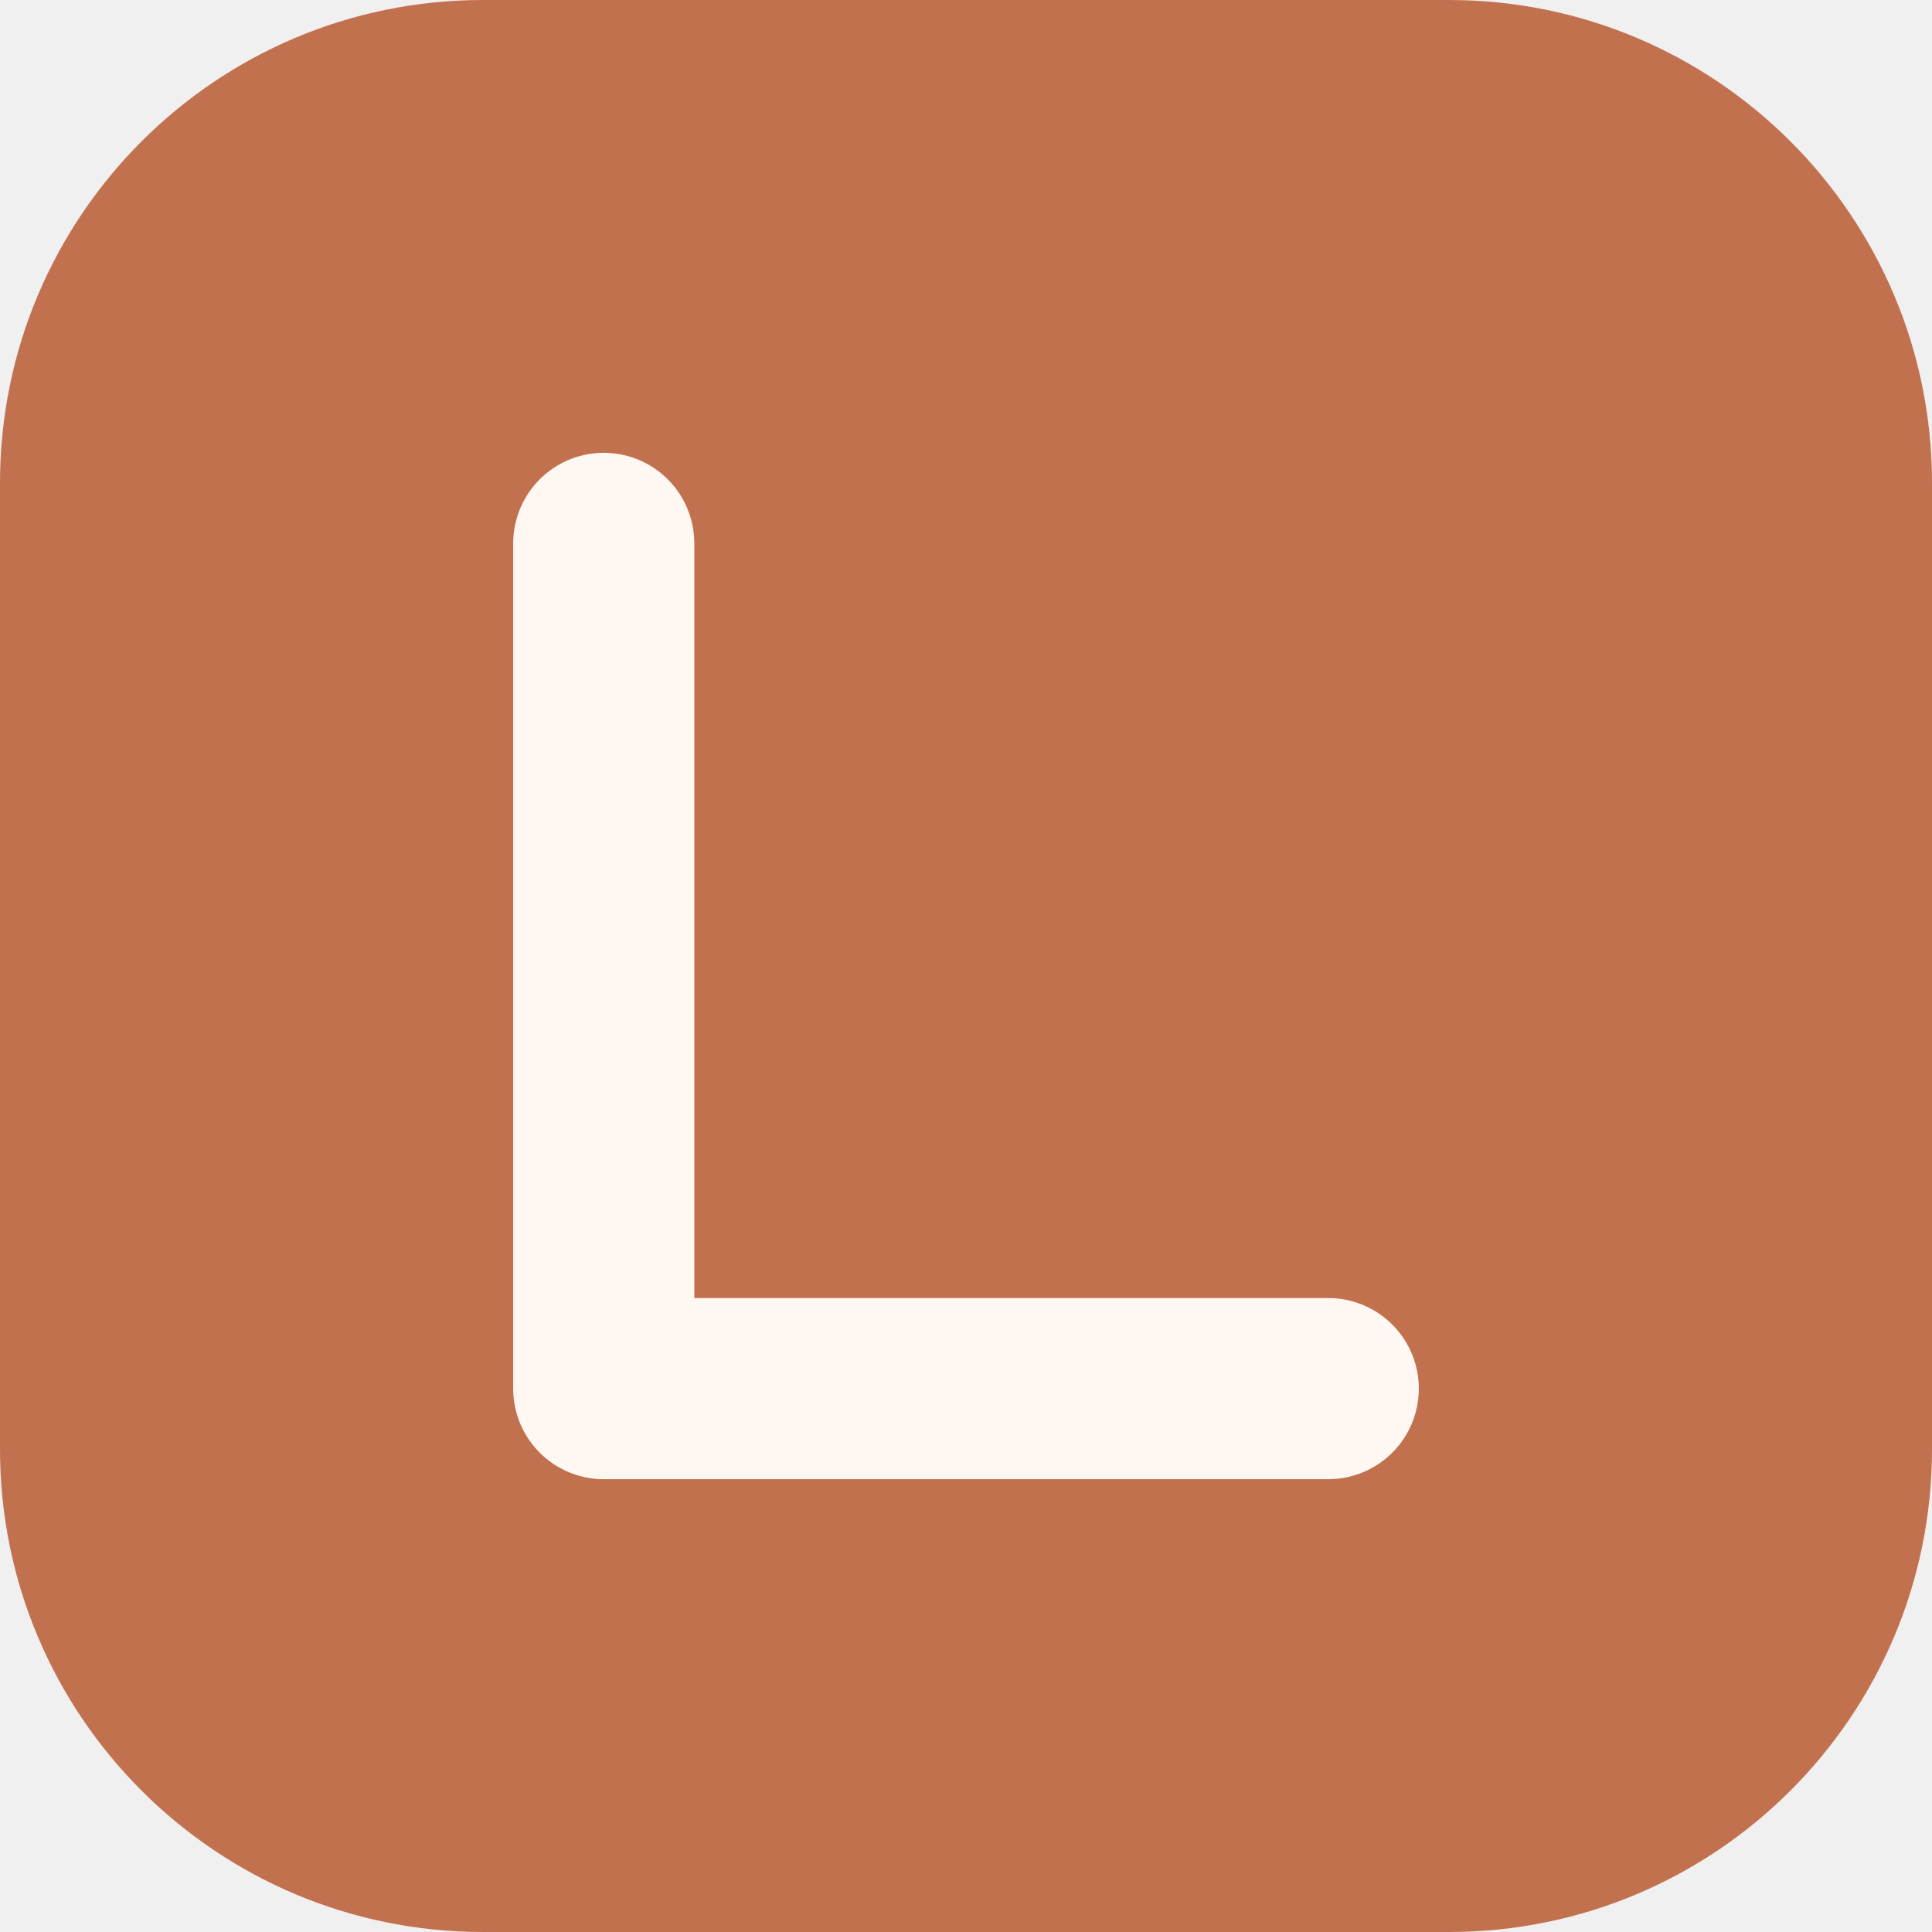
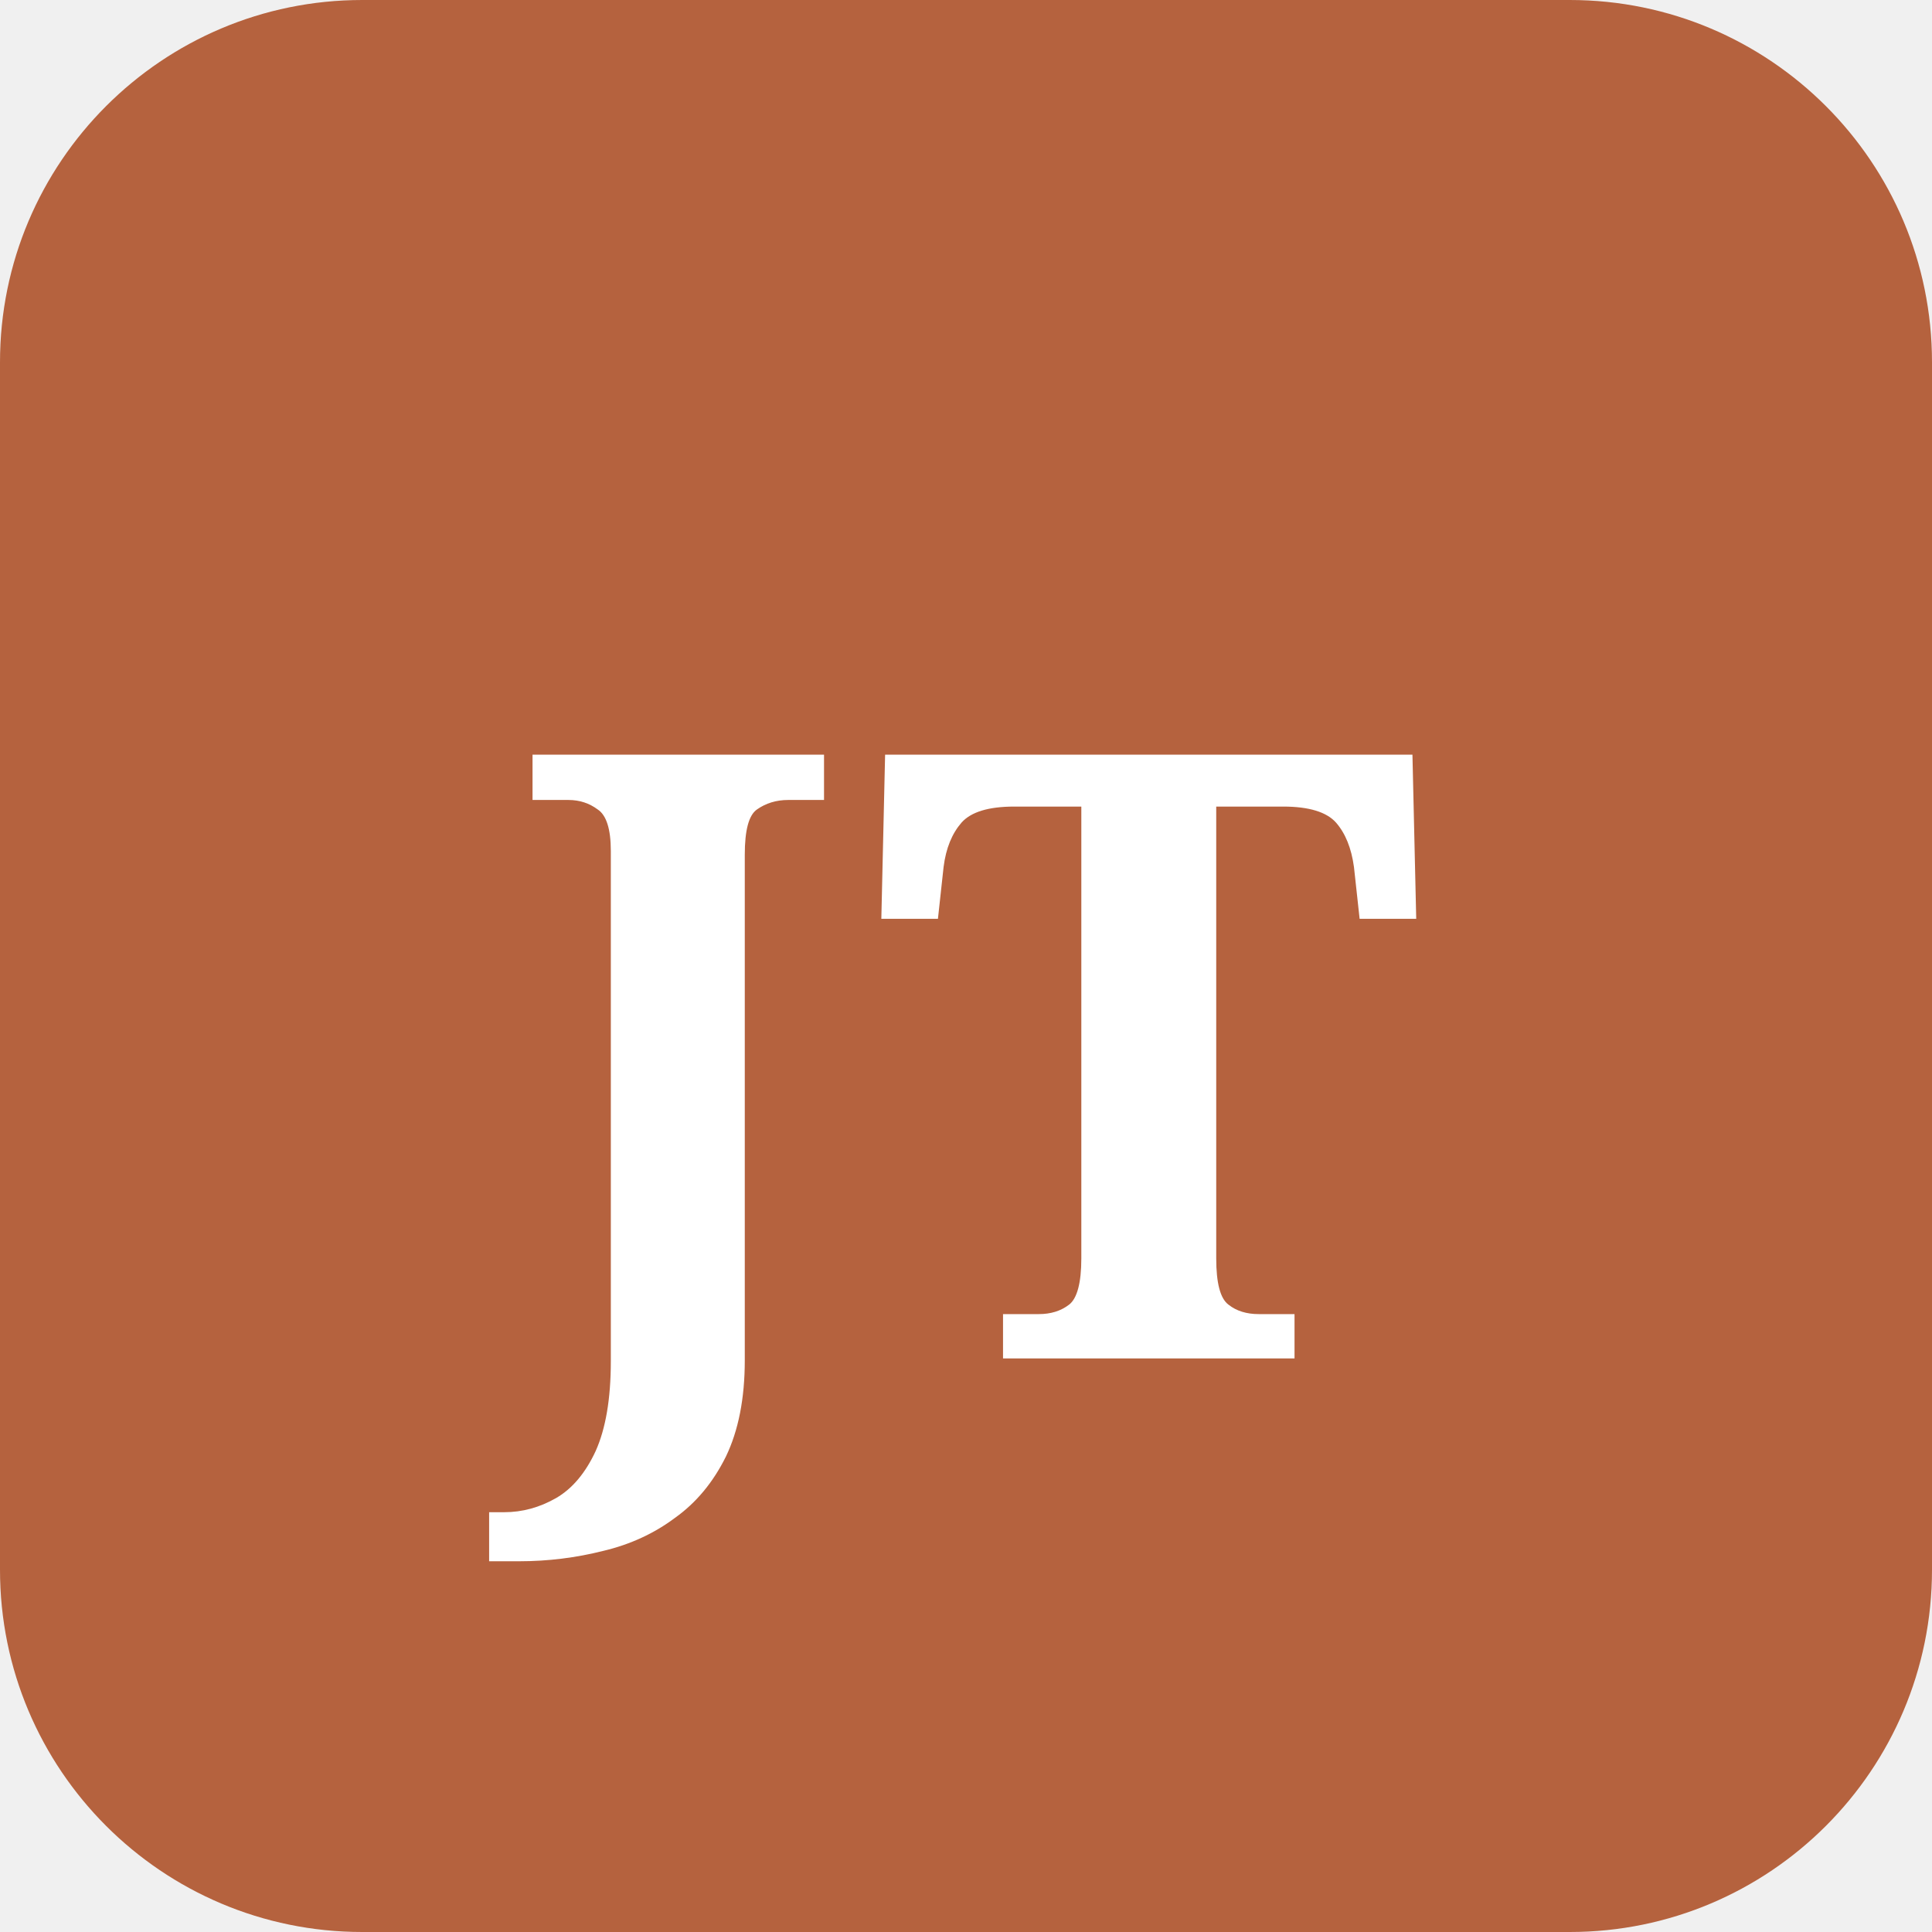
- <svg xmlns="http://www.w3.org/2000/svg" viewBox="0 0 64 64">
-   <rect width="64" height="64" rx="16" fill="#c2714f" />
-   <path d="M20 18v28h24" fill="none" stroke="#fff8f2" stroke-width="6" stroke-linecap="round" stroke-linejoin="round" />
+ <svg xmlns="http://www.w3.org/2000/svg" viewBox="0 0 32 32">
+   <rect width="32" height="32" rx="6" fill="#b5623e" />
+   <text x="16" y="22.5" font-family="Georgia, serif" font-size="14" font-weight="bold" fill="white" text-anchor="middle" letter-spacing="0.5">JT</text>
</svg>
